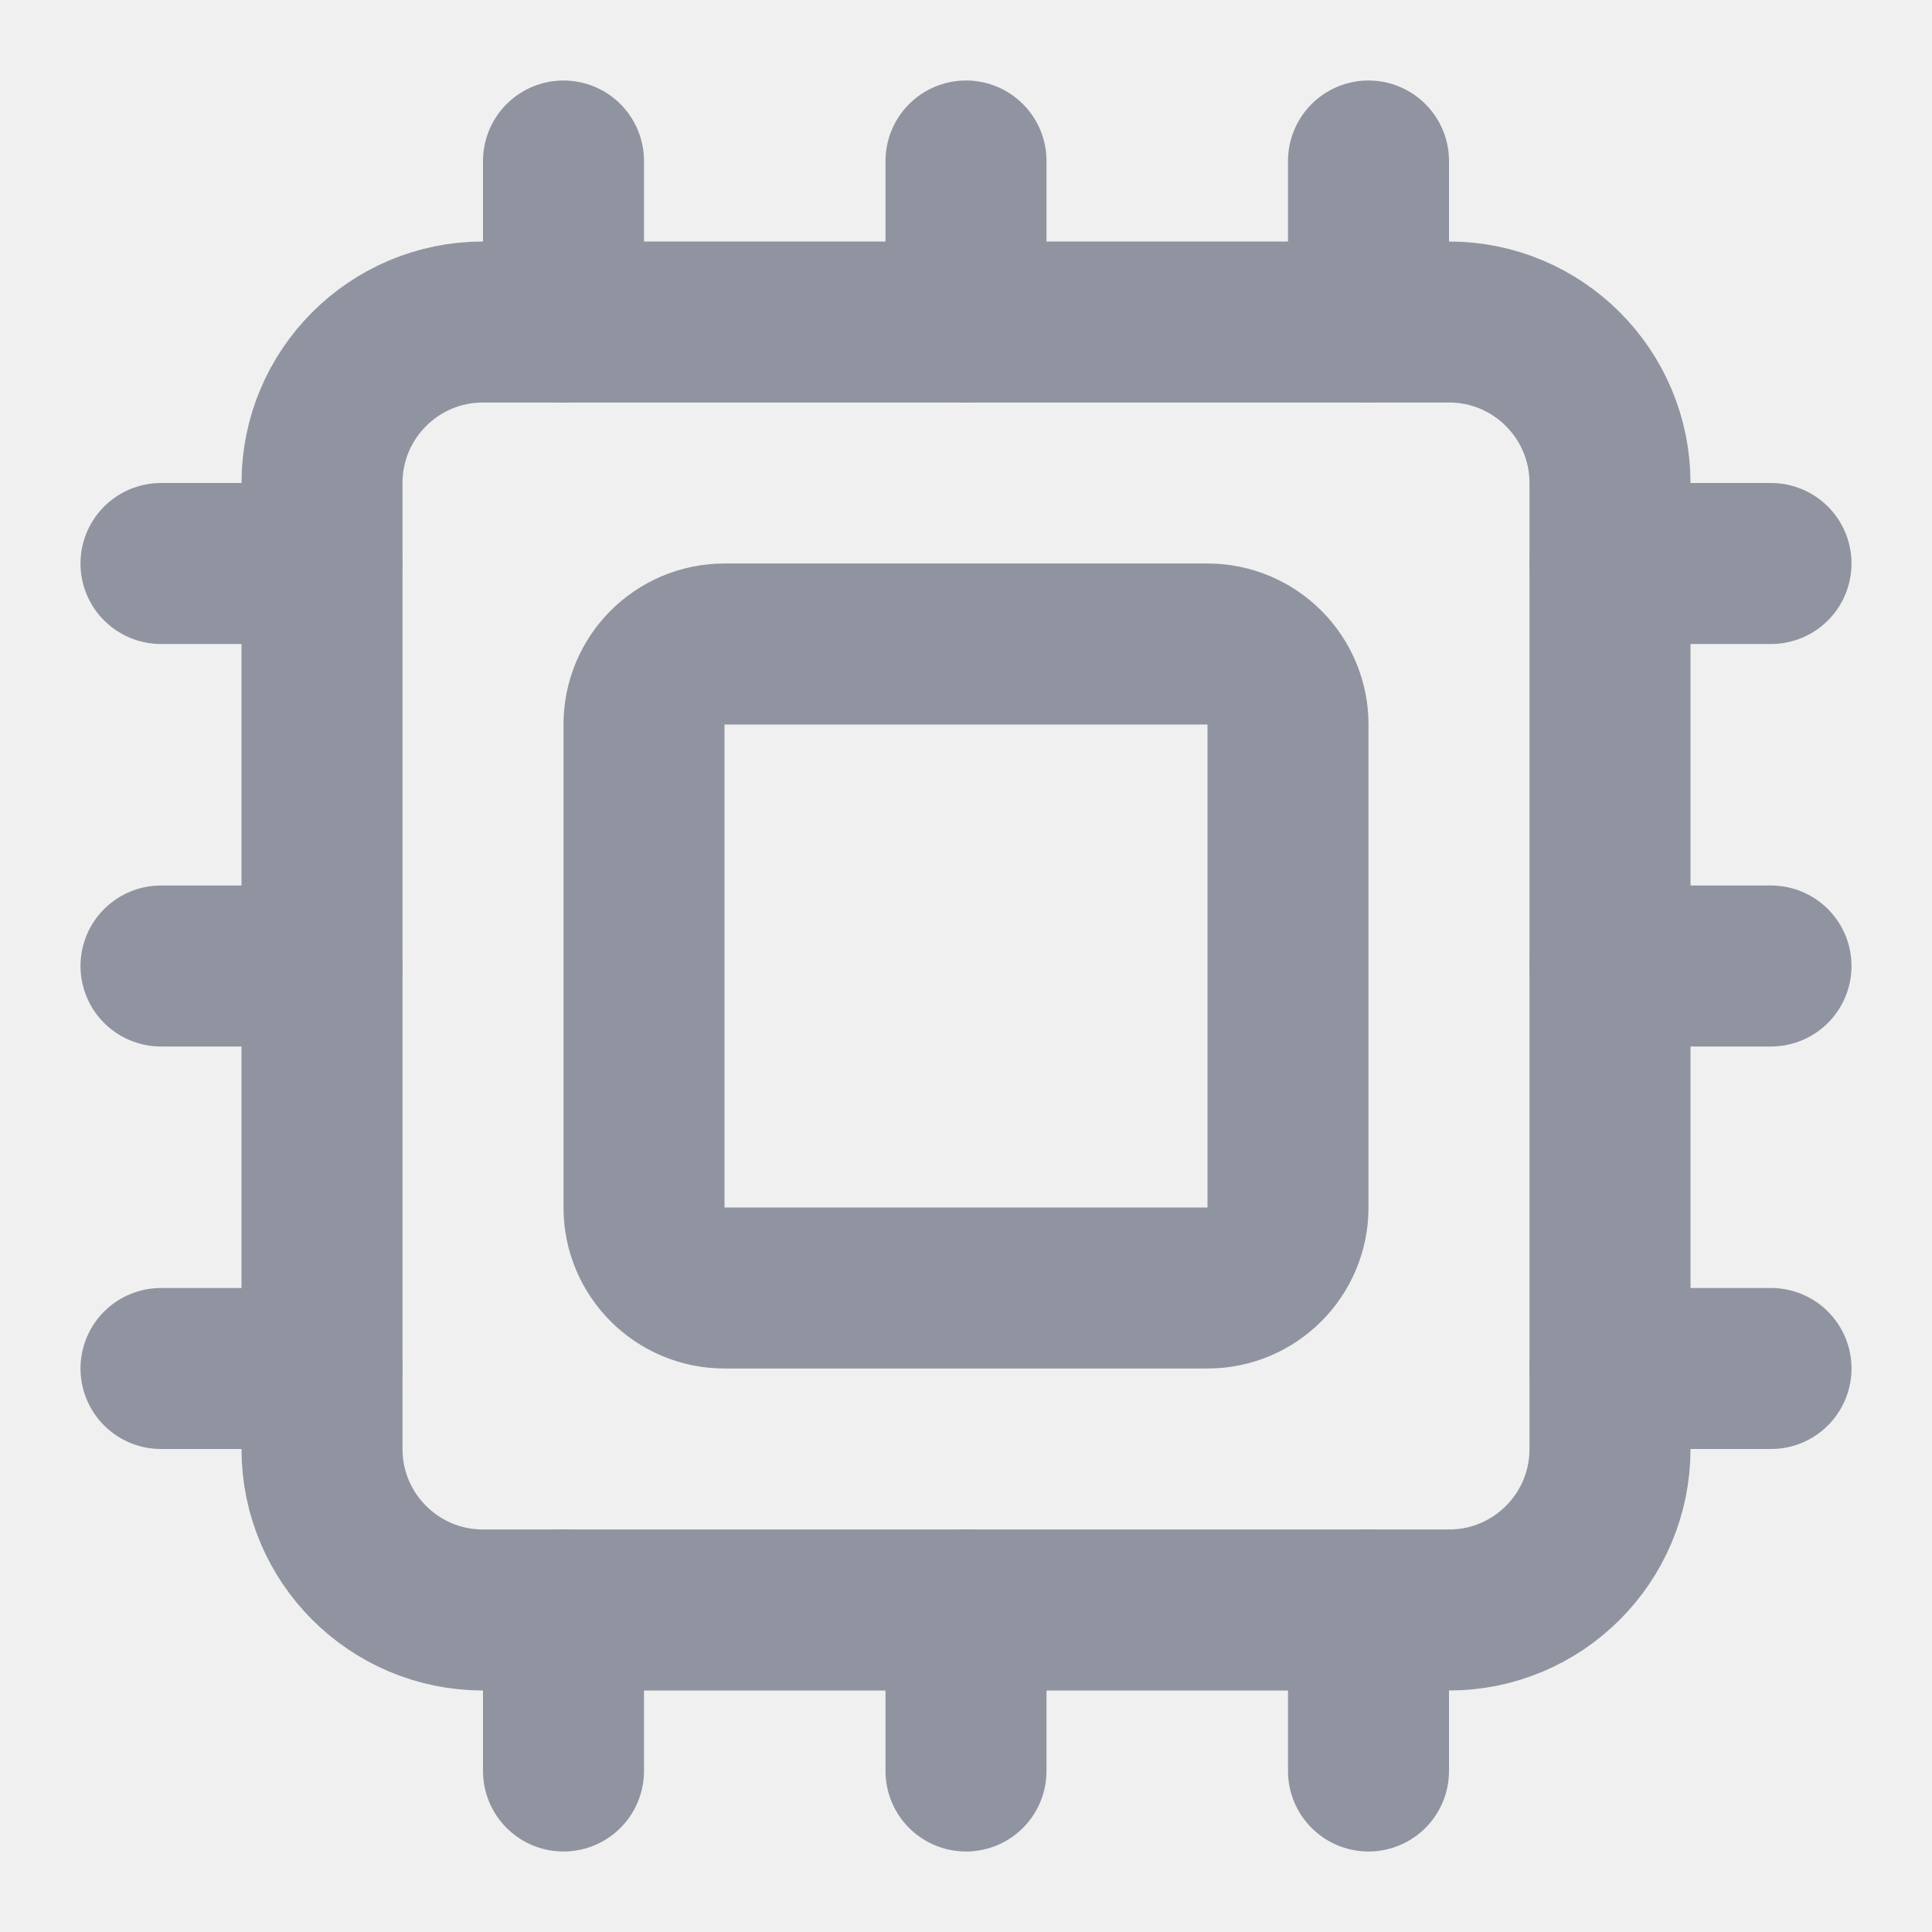
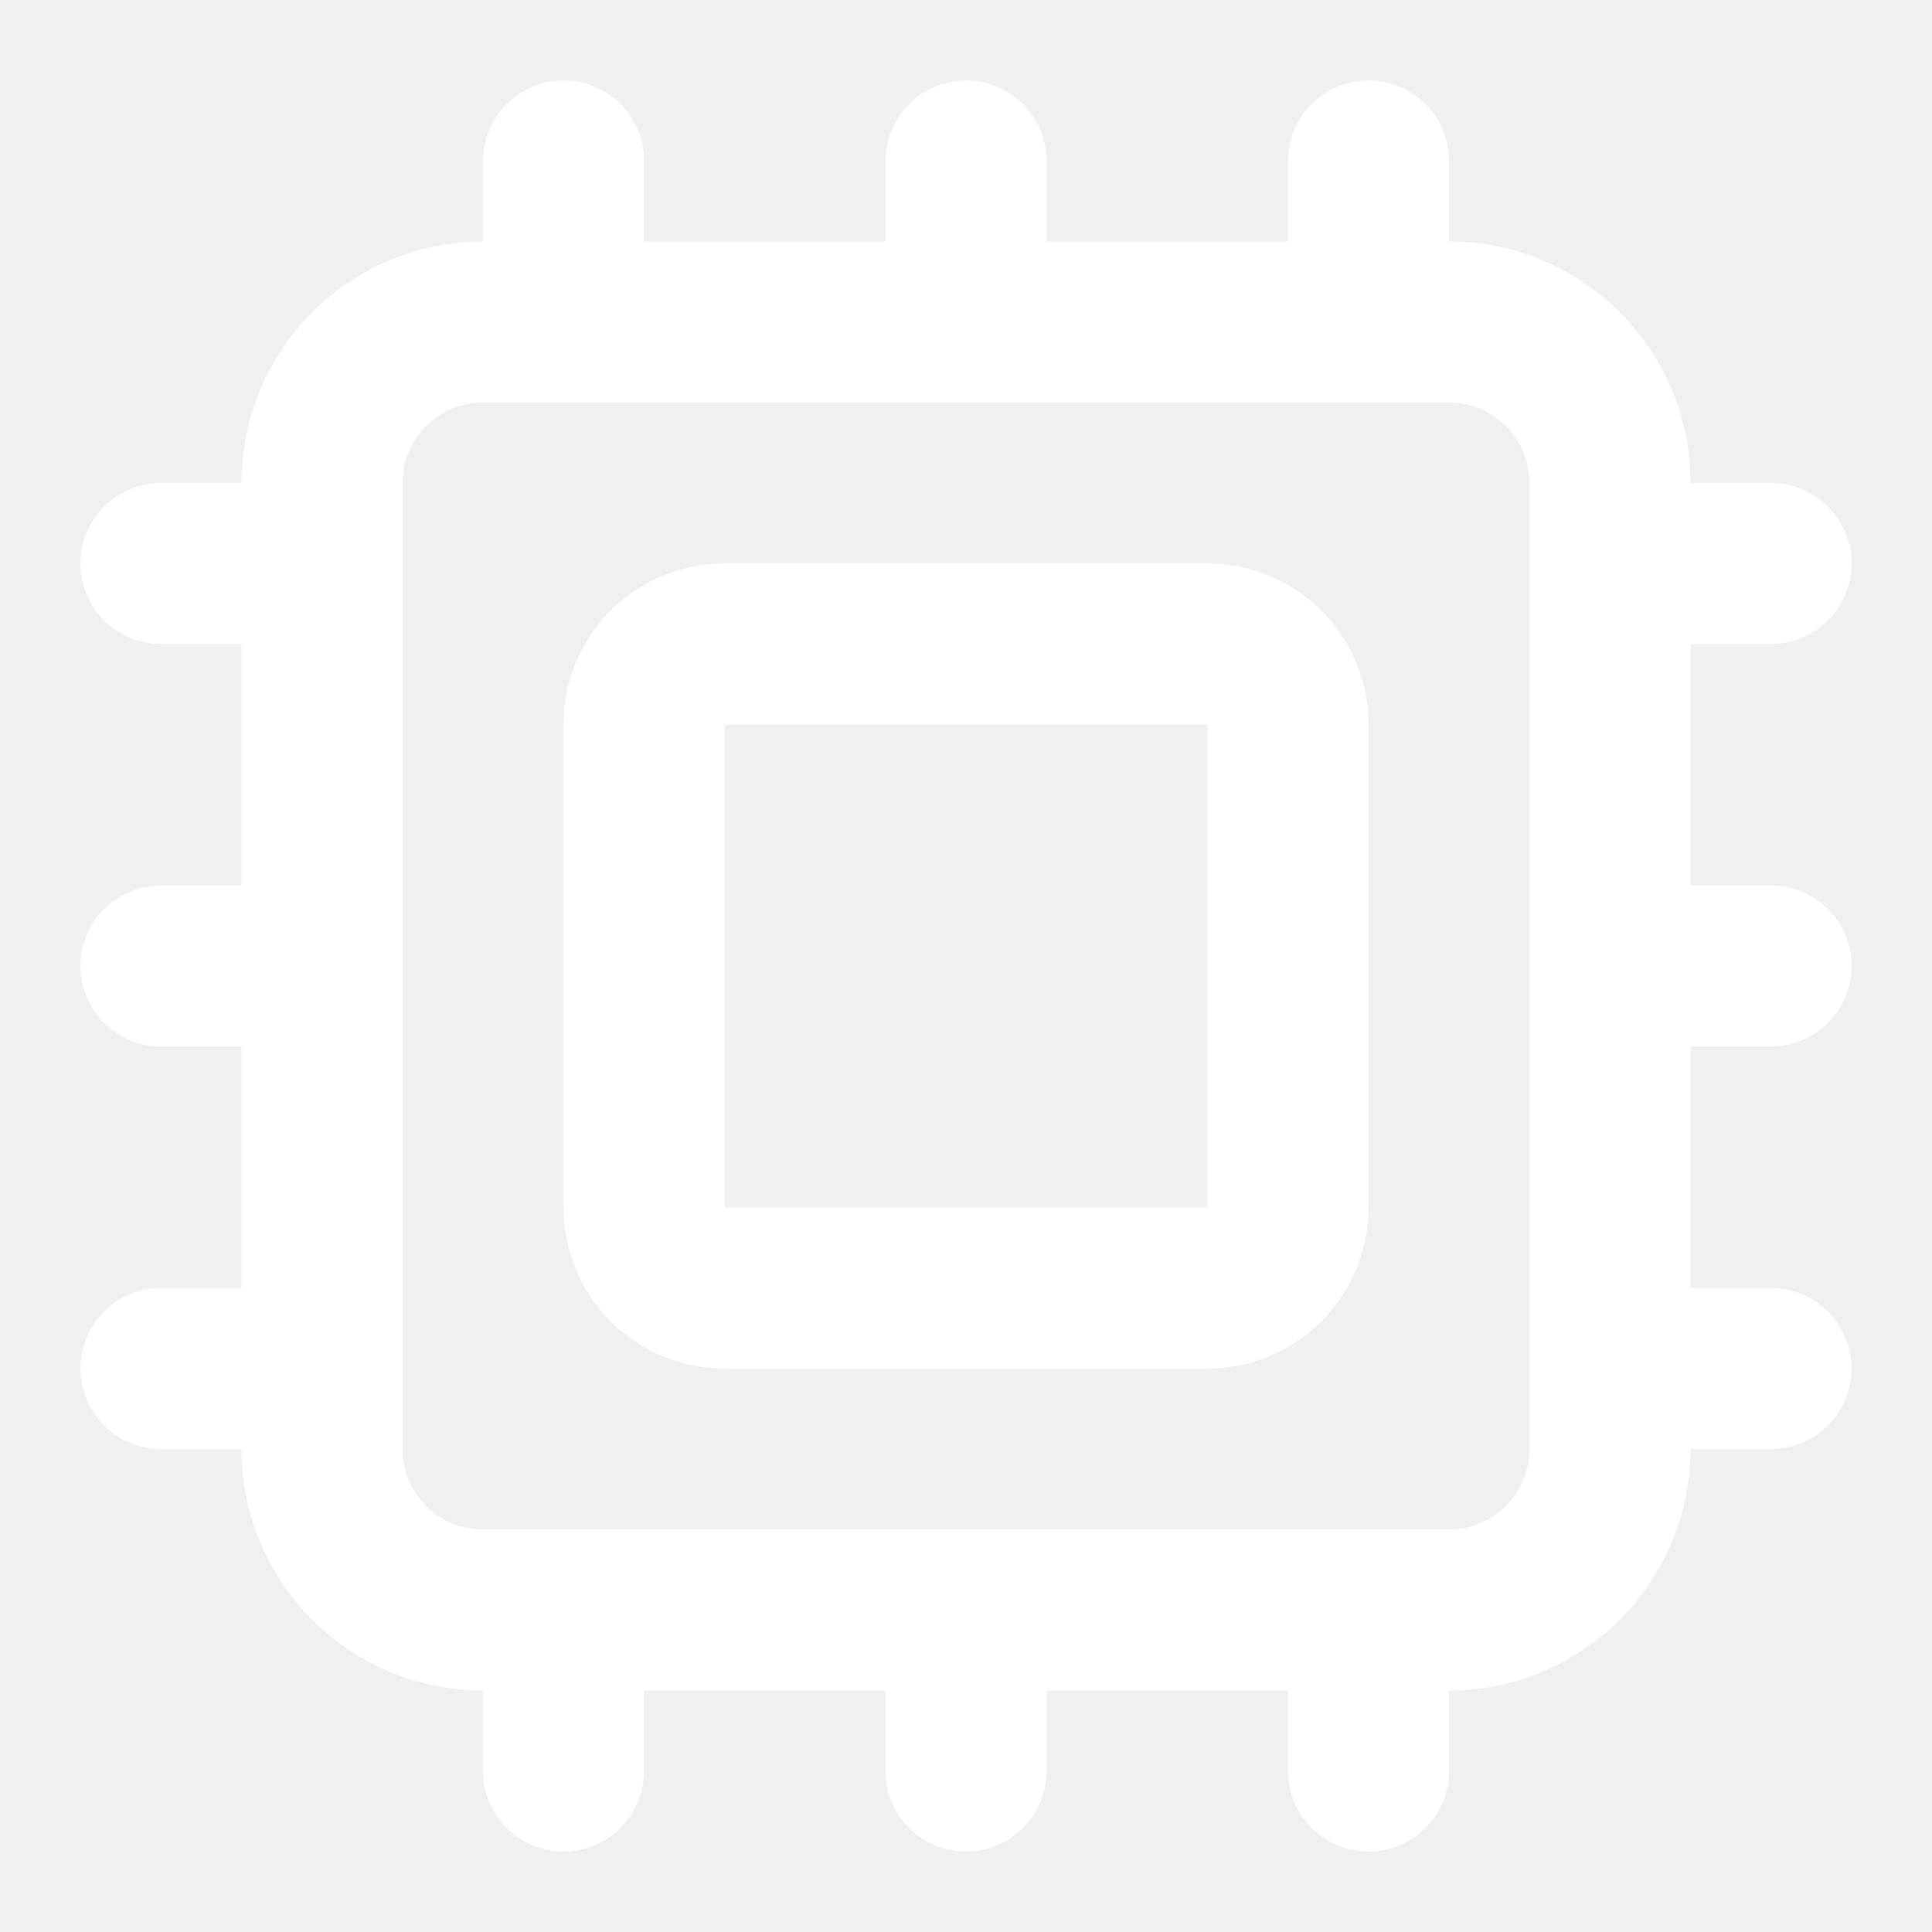
- <svg xmlns="http://www.w3.org/2000/svg" width="18" height="18" viewBox="0 0 24 24" fill="none" stroke="#9094a0" stroke-width="2" stroke-linecap="round" stroke-linejoin="round">
+ <svg xmlns="http://www.w3.org/2000/svg" width="18" height="18" viewBox="0 0 24 24" fill="none" stroke="#ffffff" stroke-width="2" stroke-linecap="round" stroke-linejoin="round">
  <path d="M12 20v2" />
  <path d="M12 2v2" />
  <path d="M17 20v2" />
  <path d="M17 2v2" />
  <path d="M2 12h2" />
  <path d="M2 17h2" />
  <path d="M2 7h2" />
  <path d="M20 12h2" />
  <path d="M20 17h2" />
  <path d="M20 7h2" />
  <path d="M7 20v2" />
  <path d="M7 2v2" />
  <rect x="4" y="4" width="16" height="16" rx="2" />
  <rect x="8" y="8" width="8" height="8" rx="1" />
</svg>
